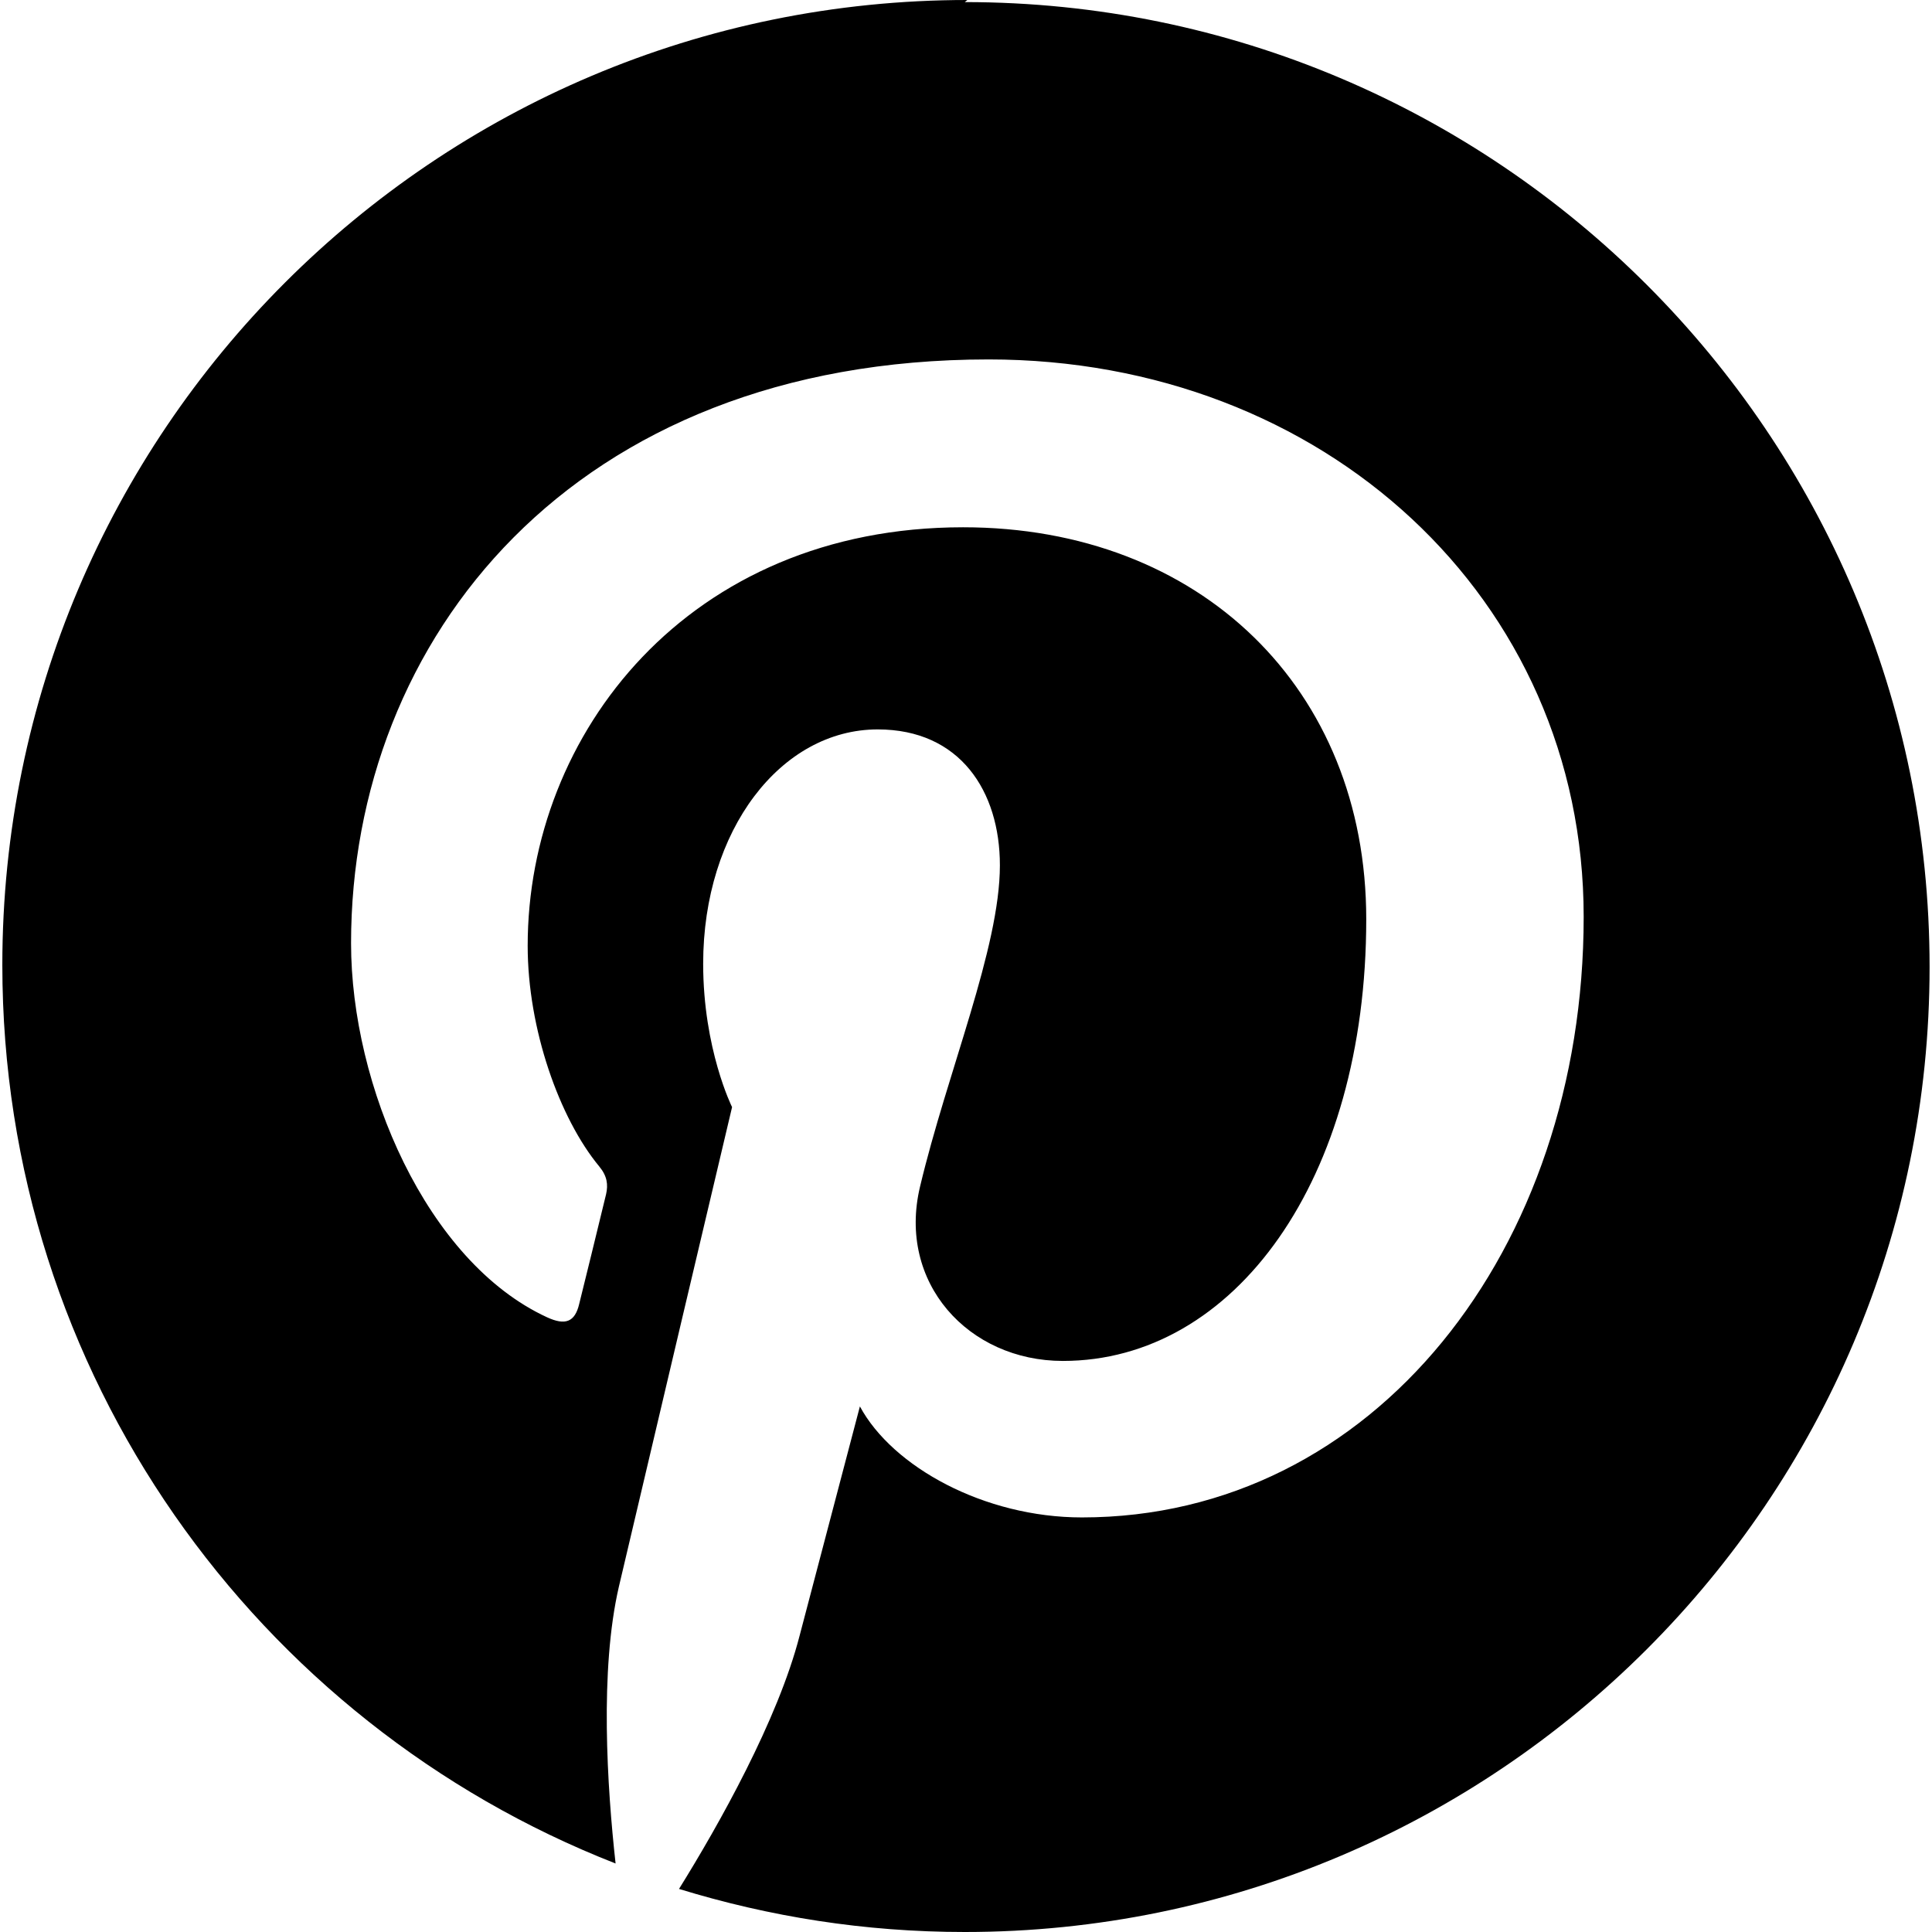
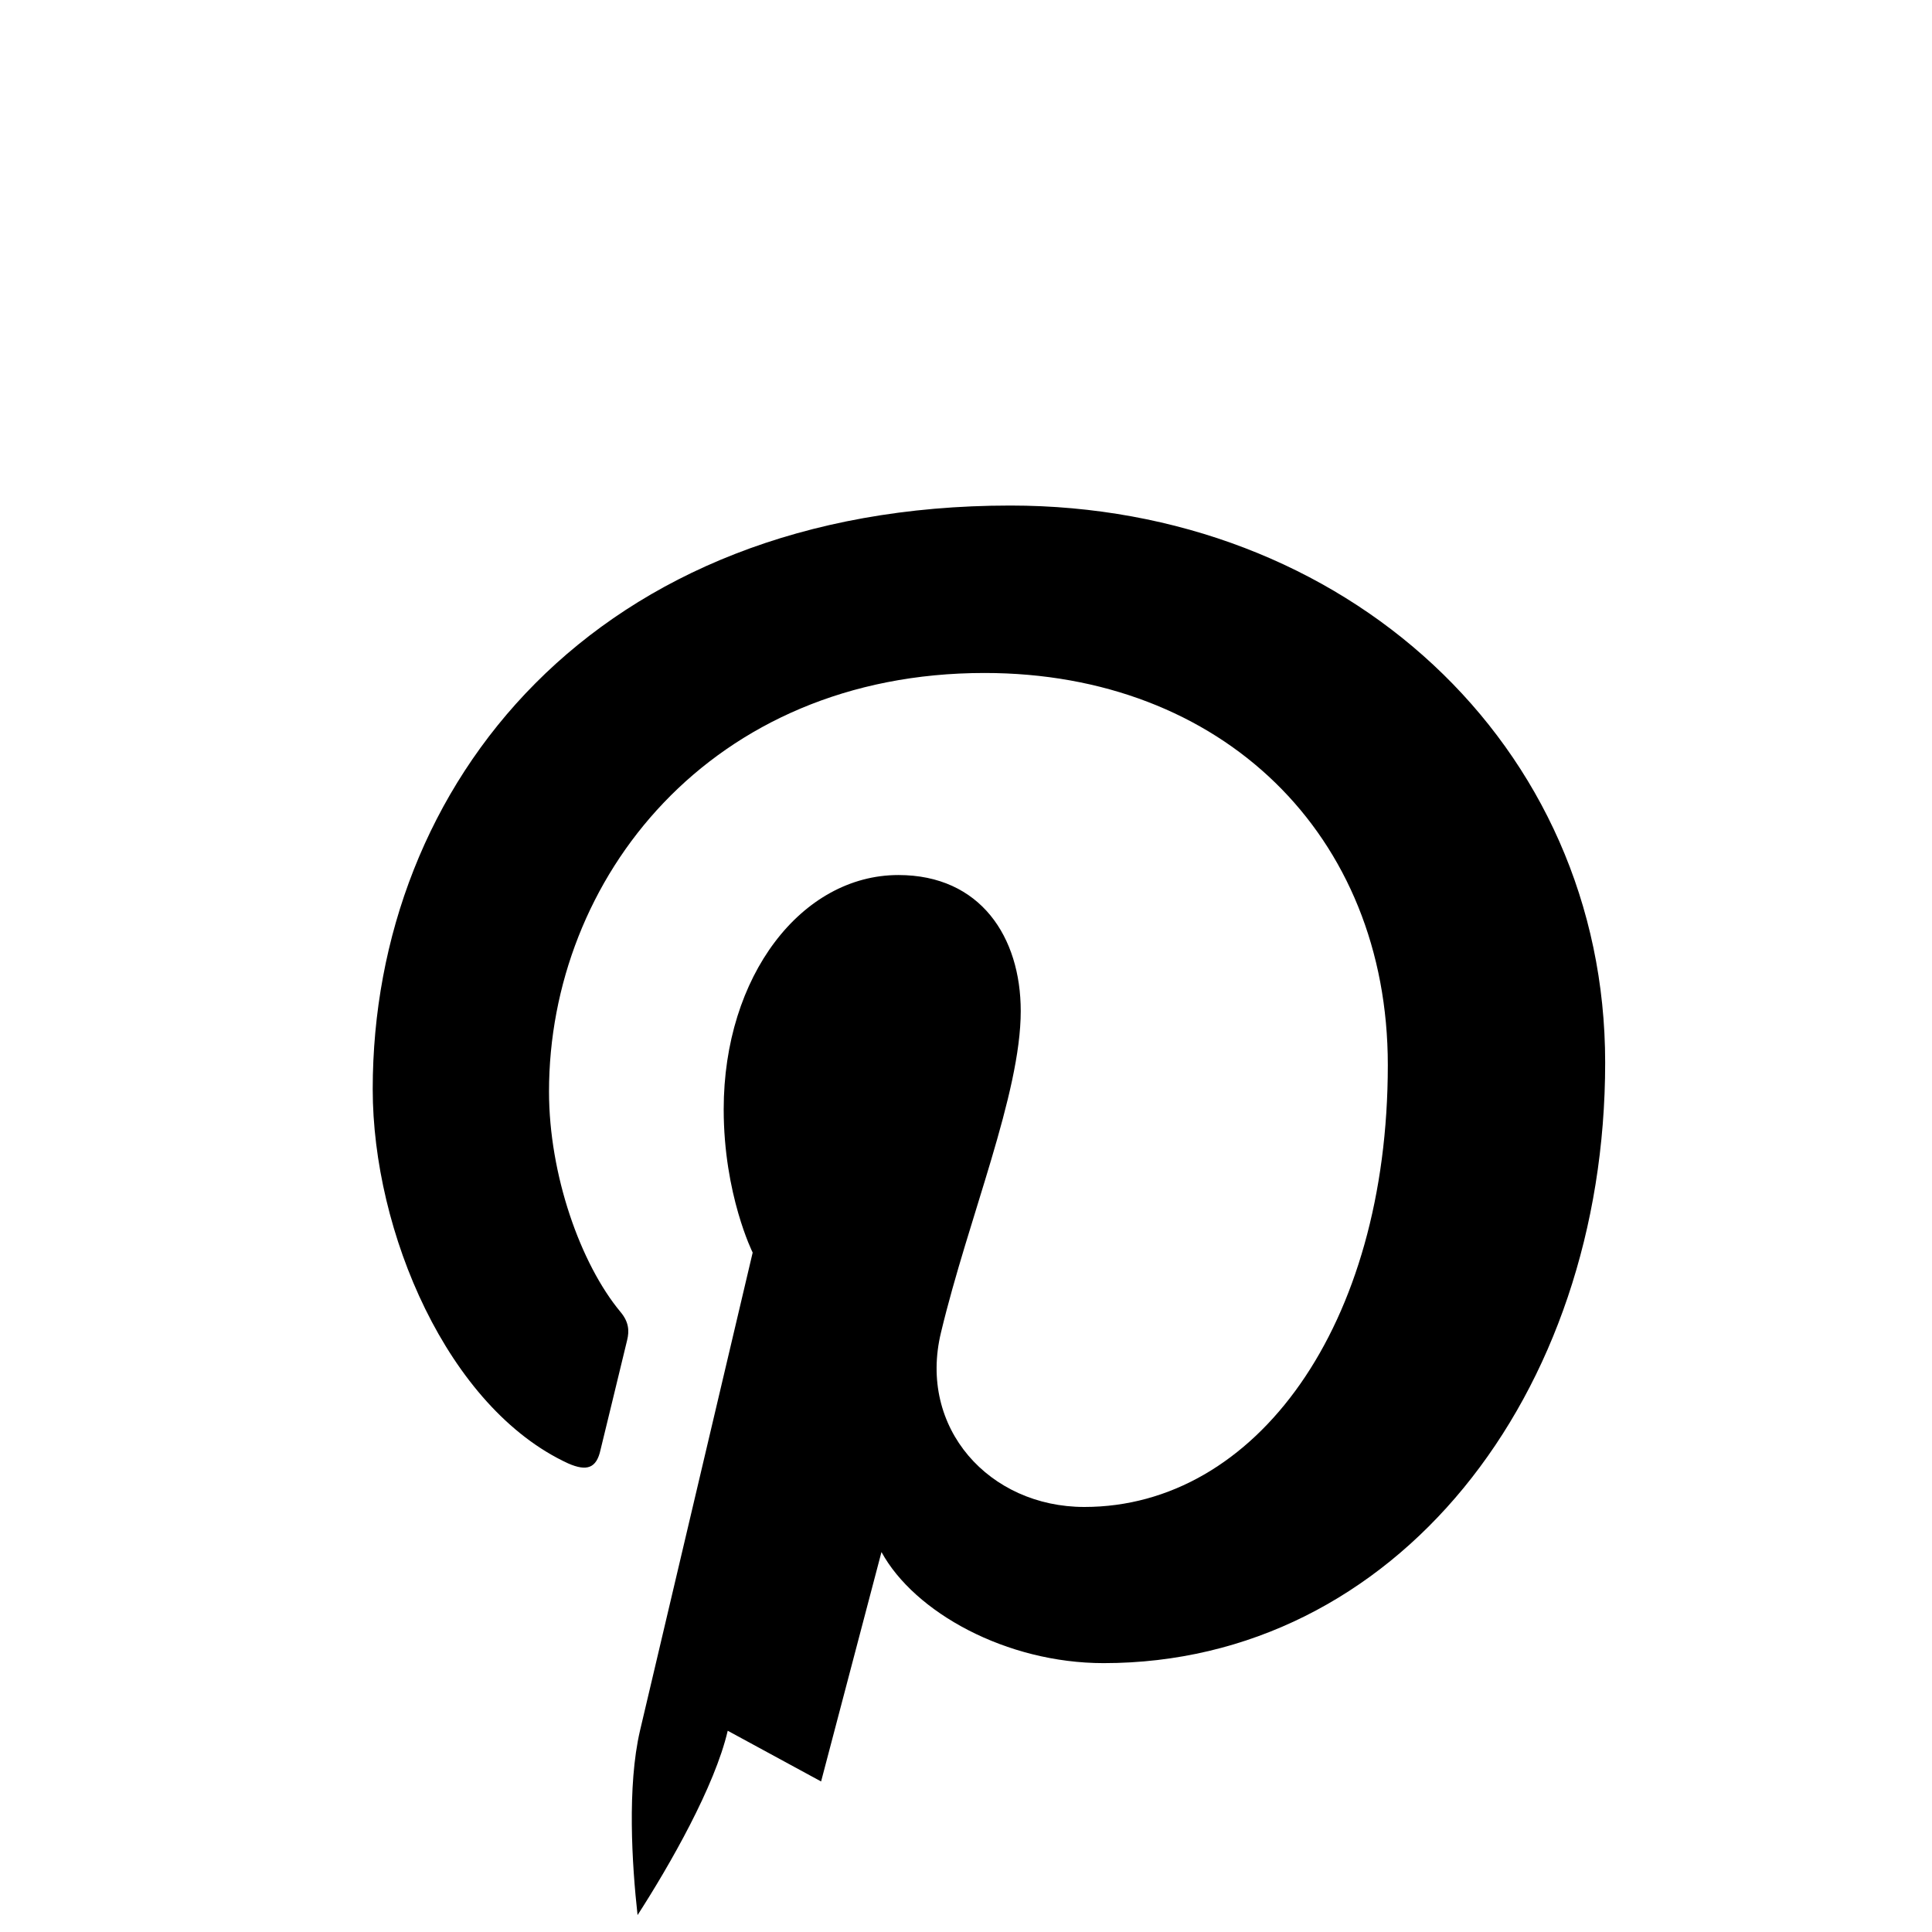
<svg xmlns="http://www.w3.org/2000/svg" fill="currentColor" role="img" viewBox="0 0 24 24">
-   <path d="M12.017 0C5.396 0 .029 5.367.029 11.987c0 5.079 3.158 9.417 7.618 11.162-.105-.949-.199-2.403.041-3.439.219-.937 1.406-5.957 1.406-5.957s-.359-.72-.359-1.781c0-1.663.967-2.911 2.168-2.911 1.024 0 1.518.769 1.518 1.688 0 1.029-.653 2.567-.992 3.992-.285 1.193.6 2.165 1.775 2.165 2.128 0 3.768-2.245 3.768-5.487 0-2.861-2.063-4.869-5.008-4.869-3.41 0-5.409 2.562-5.409 5.199 0 1.033.394 2.143.889 2.741.099.12.112.225.085.345-.09.375-.293 1.199-.334 1.363-.053.225-.172.271-.401.165-1.495-.69-2.433-2.878-2.433-4.646 0-3.776 2.748-7.252 7.92-7.252 4.158 0 7.392 2.967 7.392 6.923 0 4.135-2.607 7.462-6.233 7.462-1.214 0-2.354-.629-2.758-1.379l-.749 2.848c-.269 1.045-1.004 2.352-1.498 3.146 1.123.345 2.306.535 3.55.535 6.607 0 11.985-5.365 11.985-11.987C23.97 5.39 18.592.026 11.985.026L12.017 0z" />
+   <path d="M9.04 21.5c-.16.69-.72 1.67-1.12 2.29-.07-.63-.13-1.6.03-2.29l1.4-5.94s-.36-.72-.36-1.78c0-1.66.97-2.91 2.17-2.91 1.02 0 1.52.77 1.52 1.69 0 1.03-.65 2.57-.99 3.99-.29 1.19.6 2.17 1.78 2.17 2.13 0 3.77-2.25 3.77-5.49 0-2.86-2.06-4.87-5.01-4.87-3.41 0-5.41 2.56-5.41 5.2 0 1.03.39 2.14.89 2.74.1.12.11.23.08.35-.09.37-.29 1.2-.33 1.36-.05.23-.17.27-.4.17-1.5-.69-2.43-2.88-2.43-4.65 0-3.78 2.75-7.25 7.92-7.25 4.16 0 7.39 2.97 7.39 6.92 0 4.14-2.61 7.46-6.23 7.46-1.21 0-2.35-.63-2.76-1.38l-.75 2.85z" />
</svg>
